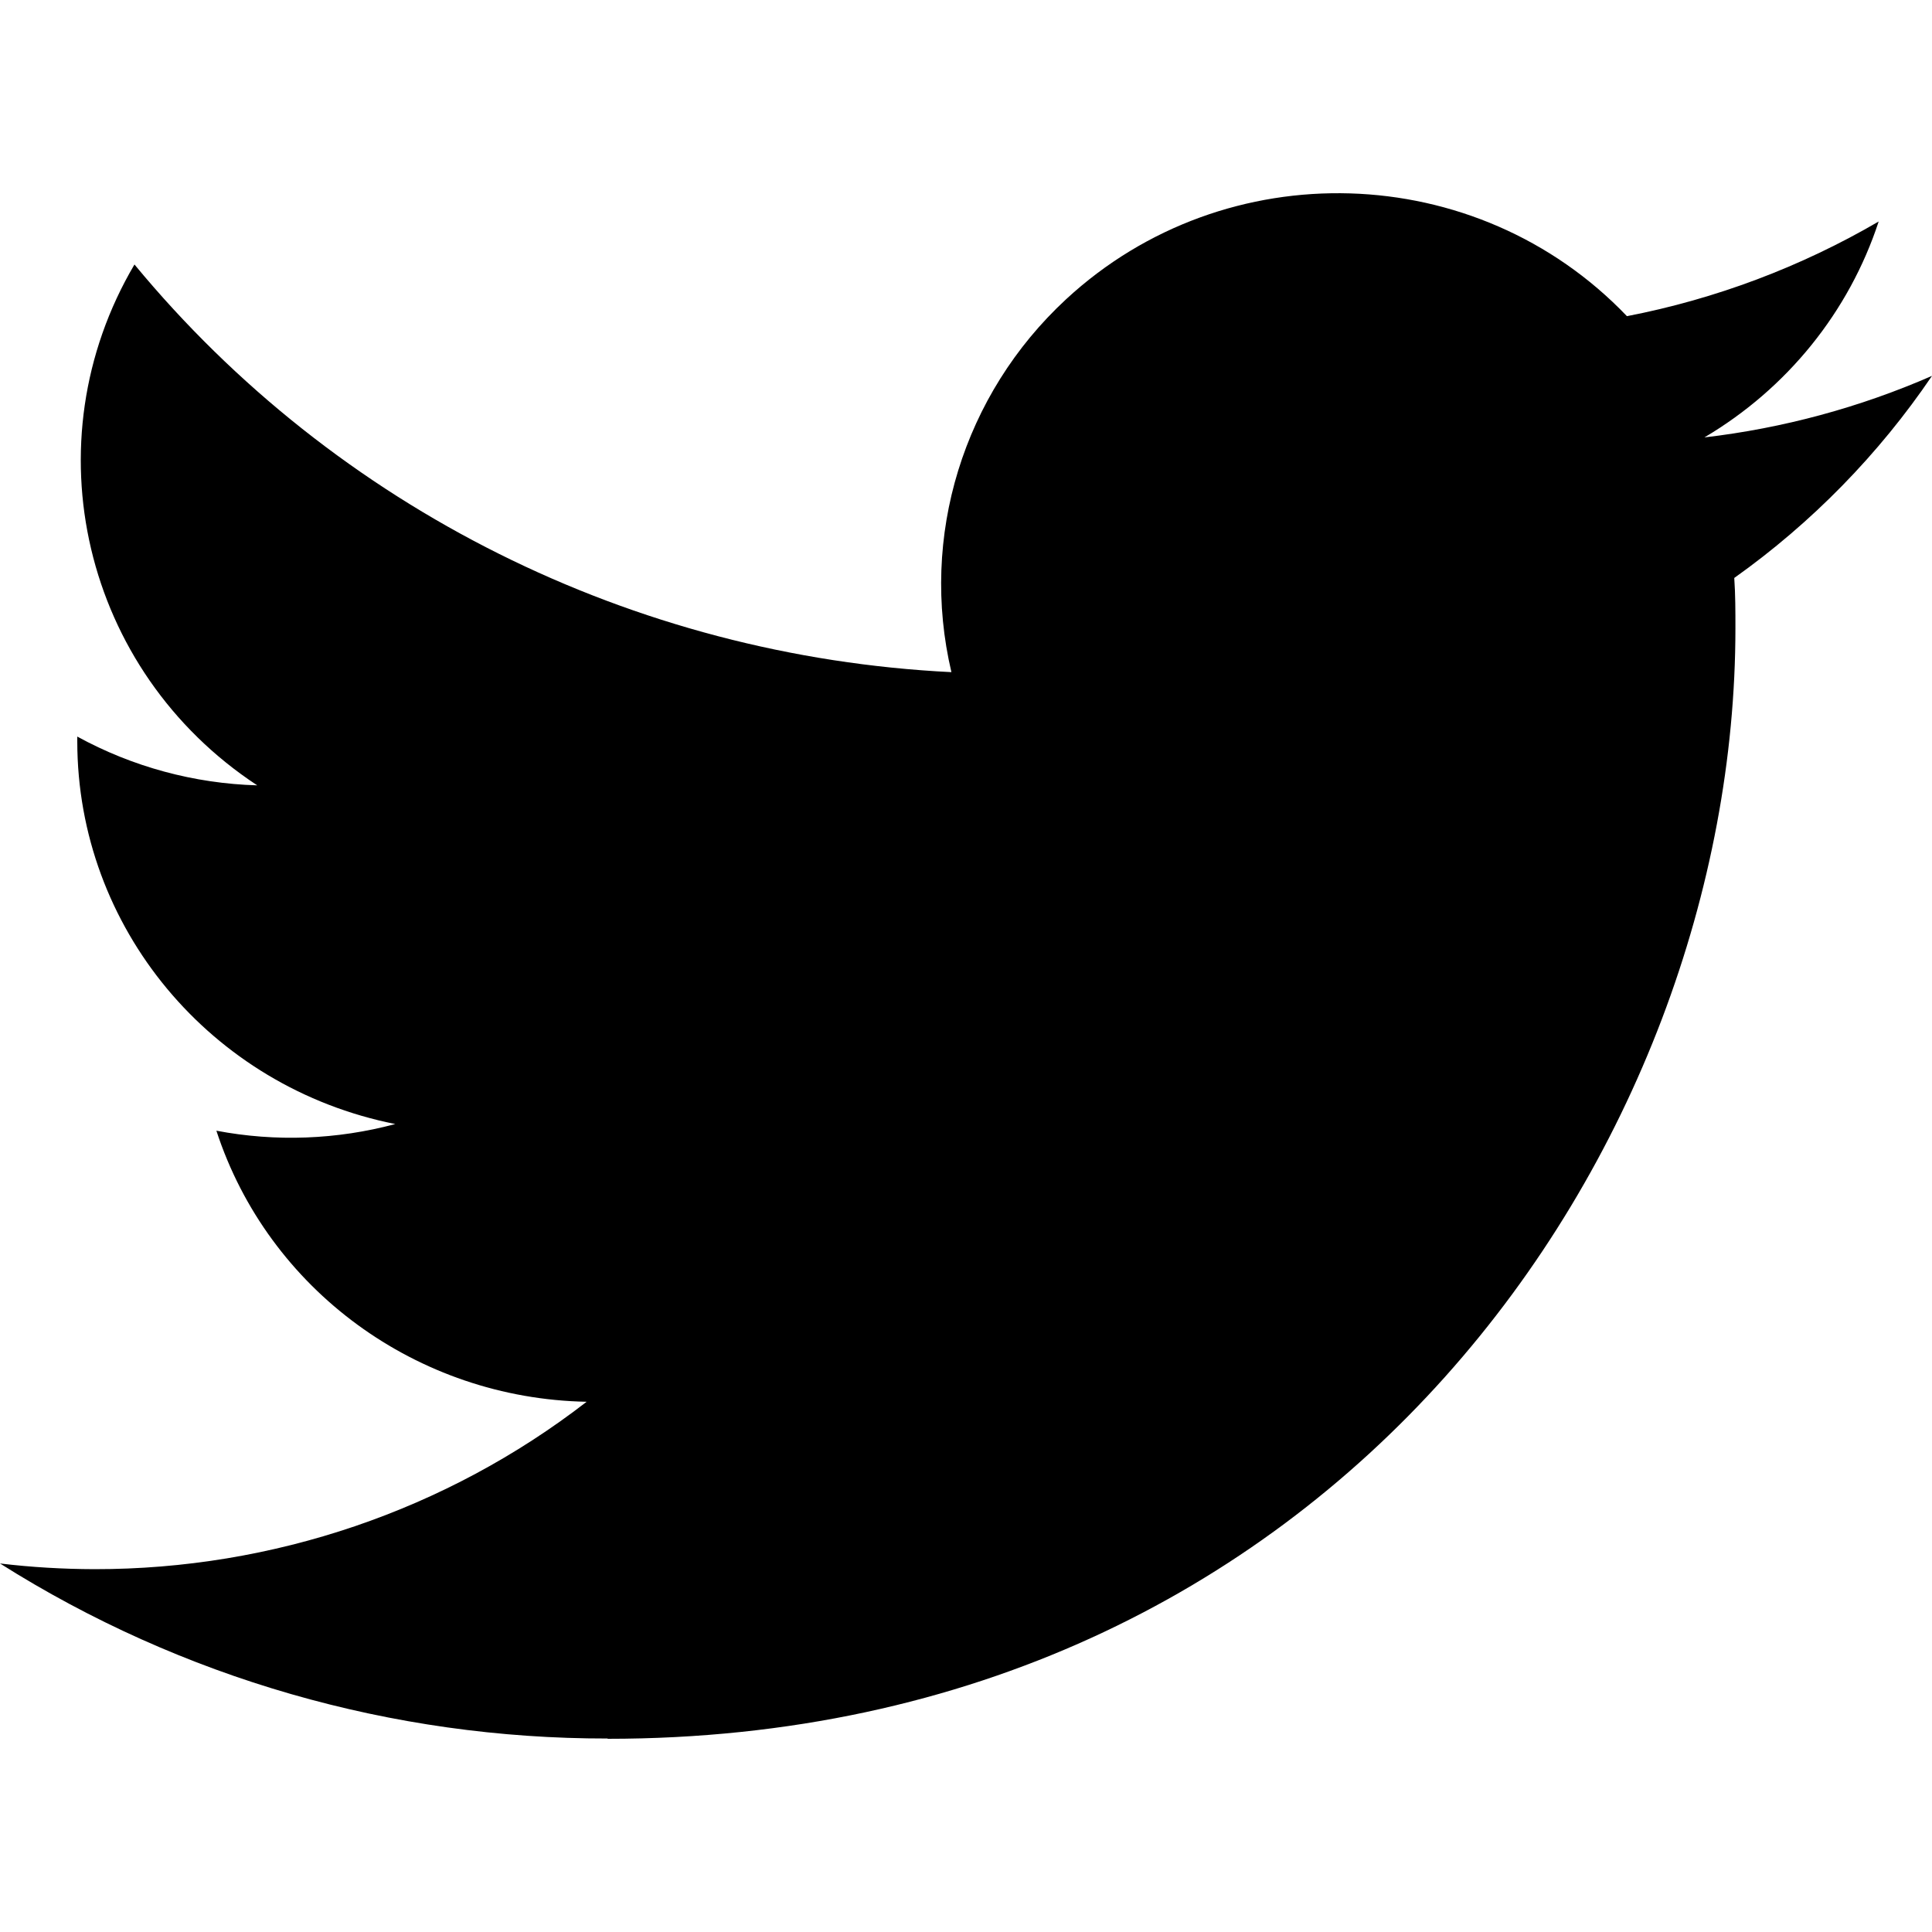
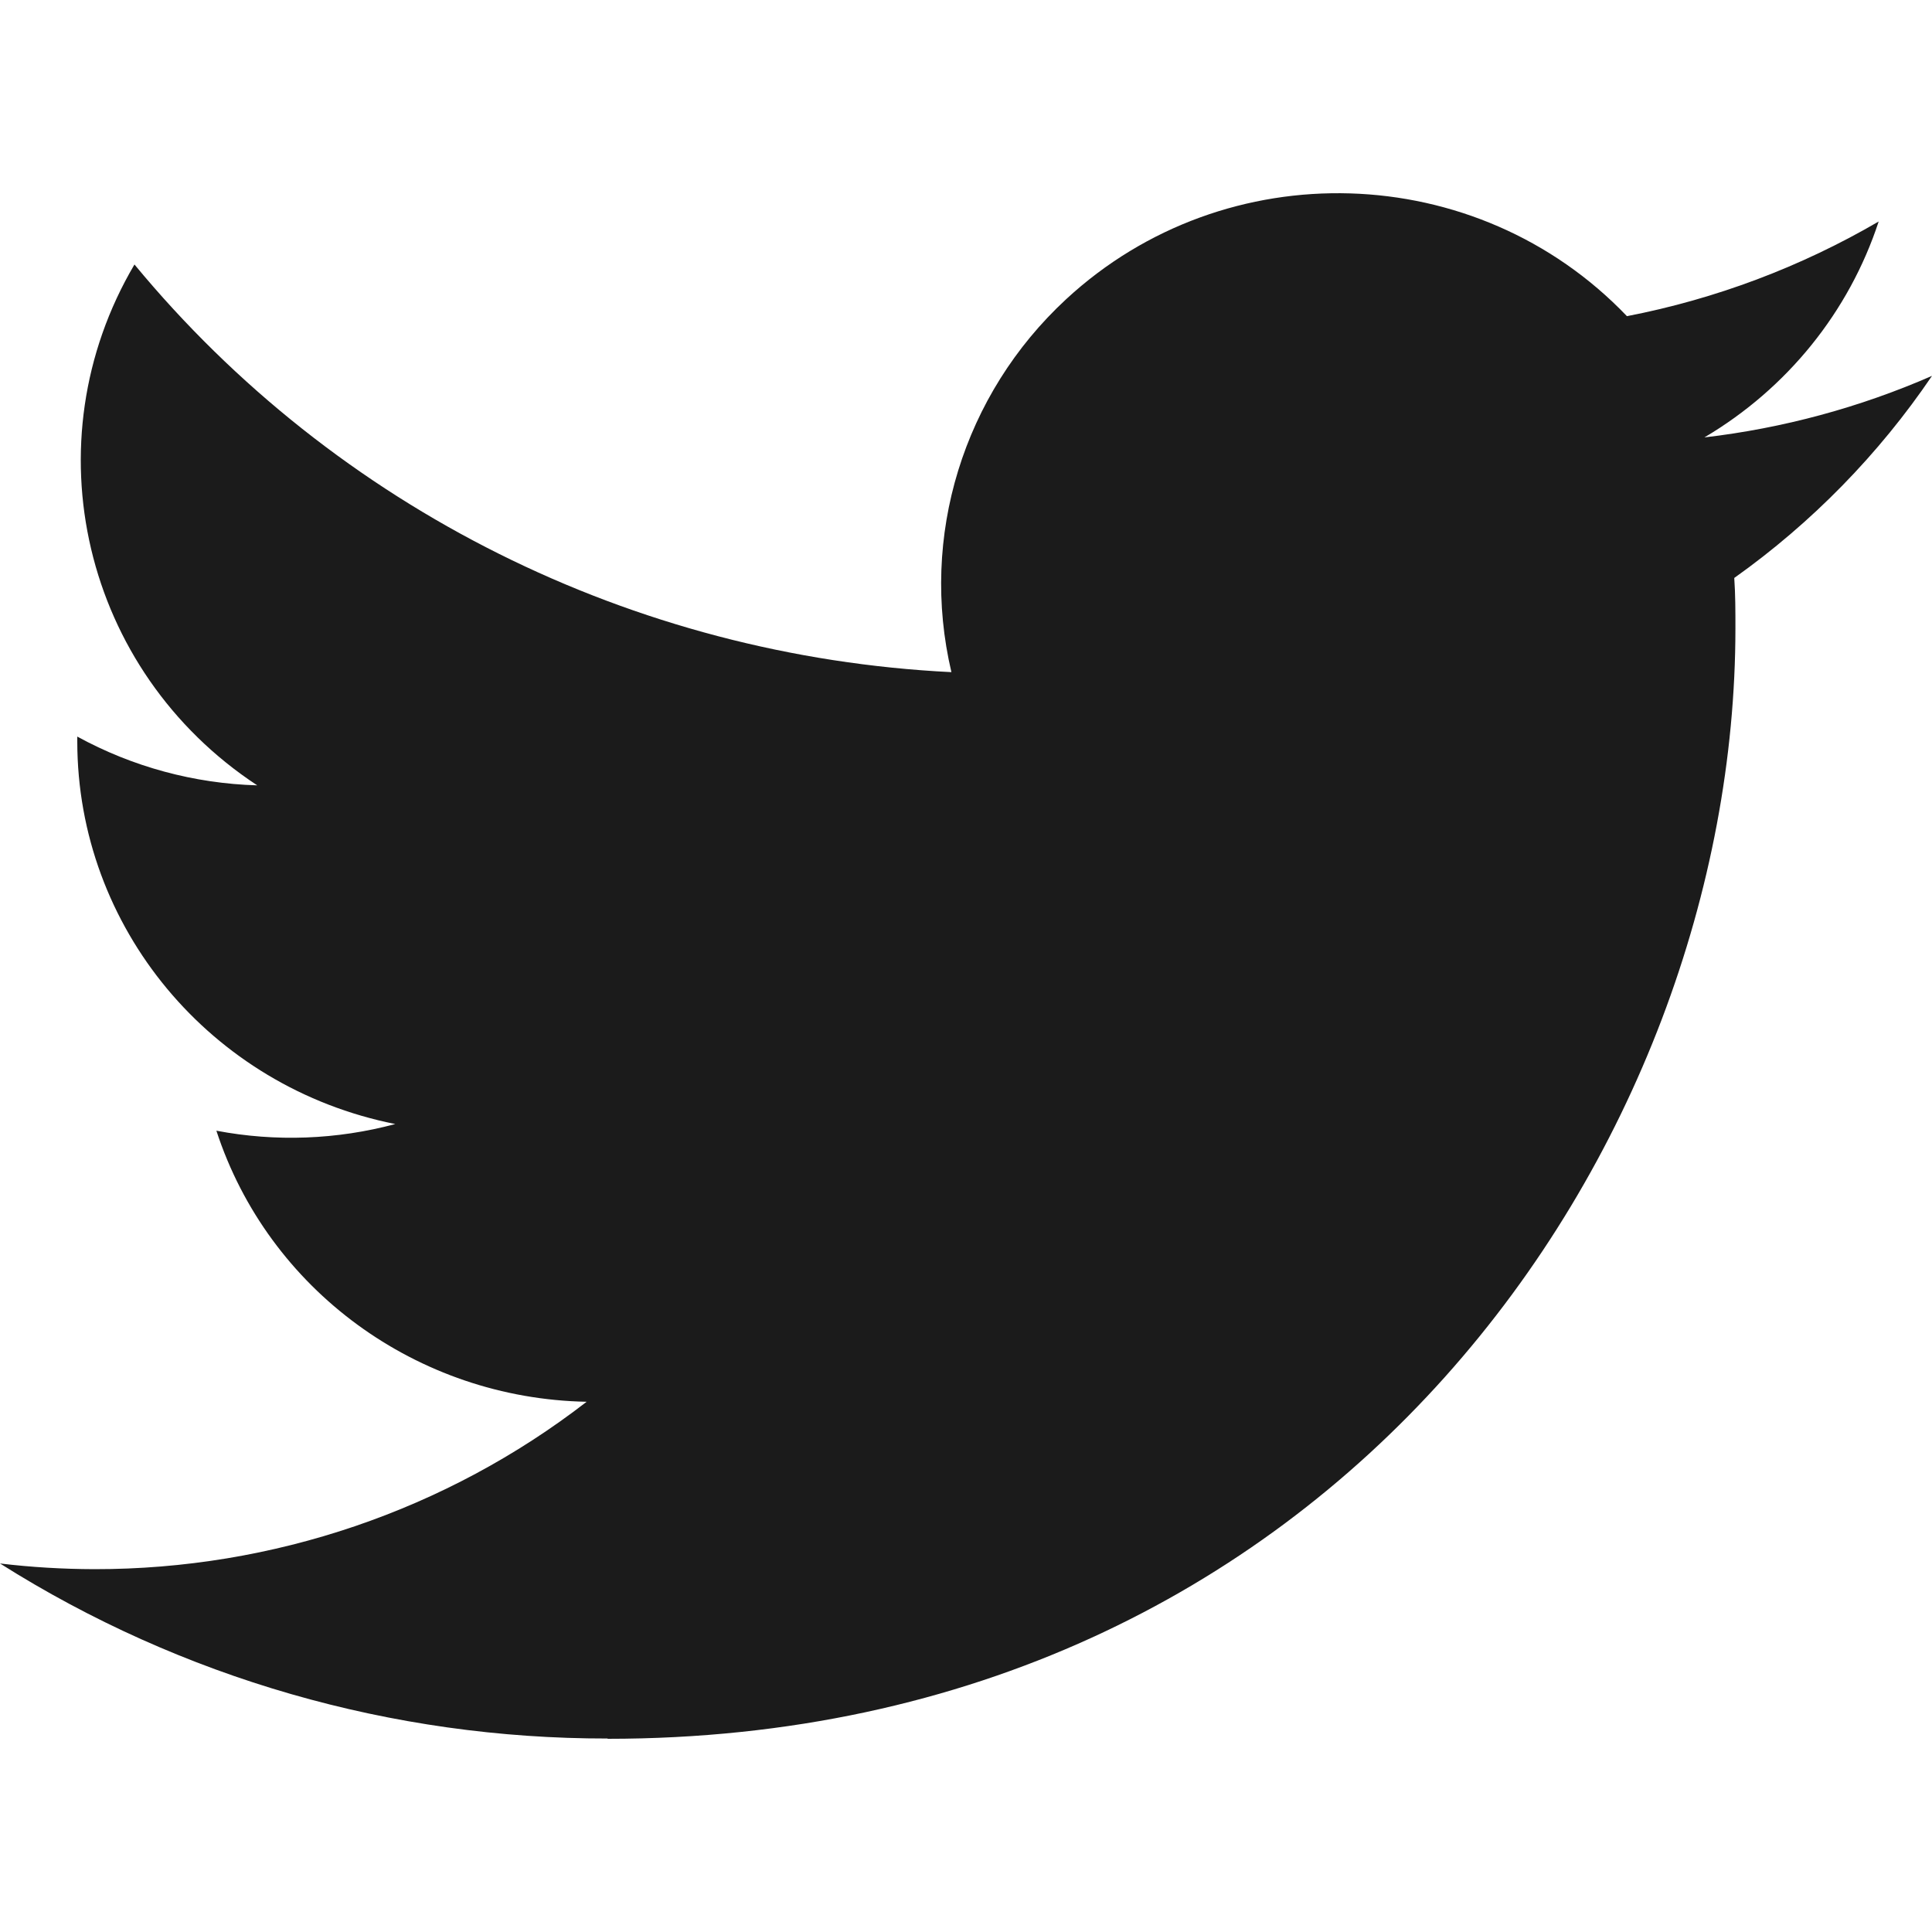
<svg xmlns="http://www.w3.org/2000/svg" width="800px" height="800px" viewBox="0 -2 20 20" version="1.1">
  <defs>

</defs>
  <g id="Page-1" stroke="none" stroke-width="1" fill="none" fill-rule="evenodd">
-     <g id="Dribbble-Light-Preview" transform="translate(-60, -7521)" fill="#000000">
+     <g id="Dribbble-Light-Preview" transform="translate(-60, -7521)" fill="#1b1b1b">
      <g id="icons" transform="translate(56, 160)">
        <path d="M10.29,7377 C17.837,7377 21.965,7370.844 21.965,7365.505 C21.965,7365.33 21.965,7365.156 21.953,7364.983 C22.756,7364.412 23.449,7363.703 24,7362.891 C23.252,7363.218 22.457,7363.433 21.644,7363.528 C22.5,7363.022 23.141,7362.229 23.448,7361.293 C22.642,7361.763 21.761,7362.095 20.842,7362.273 C19.288,7360.647 16.689,7360.568 15.036,7362.098 C13.971,7363.084 13.518,7364.555 13.849,7365.958 C10.55,7365.795 7.476,7364.261 5.392,7361.738 C4.303,7363.584 4.86,7365.945 6.663,7367.13 C6.01,7367.111 5.371,7366.938 4.8,7366.625 L4.8,7366.676 C4.801,7368.599 6.178,7370.255 8.092,7370.636 C7.488,7370.798 6.854,7370.822 6.24,7370.705 C6.777,7372.351 8.318,7373.478 10.073,7373.511 C8.62,7374.635 6.825,7375.246 4.977,7375.244 C4.651,7375.243 4.325,7375.224 4,7375.185 C5.877,7376.371 8.06,7377 10.29,7376.997" id="twitter-[#154]">

</path>
      </g>
    </g>
  </g>
</svg>
